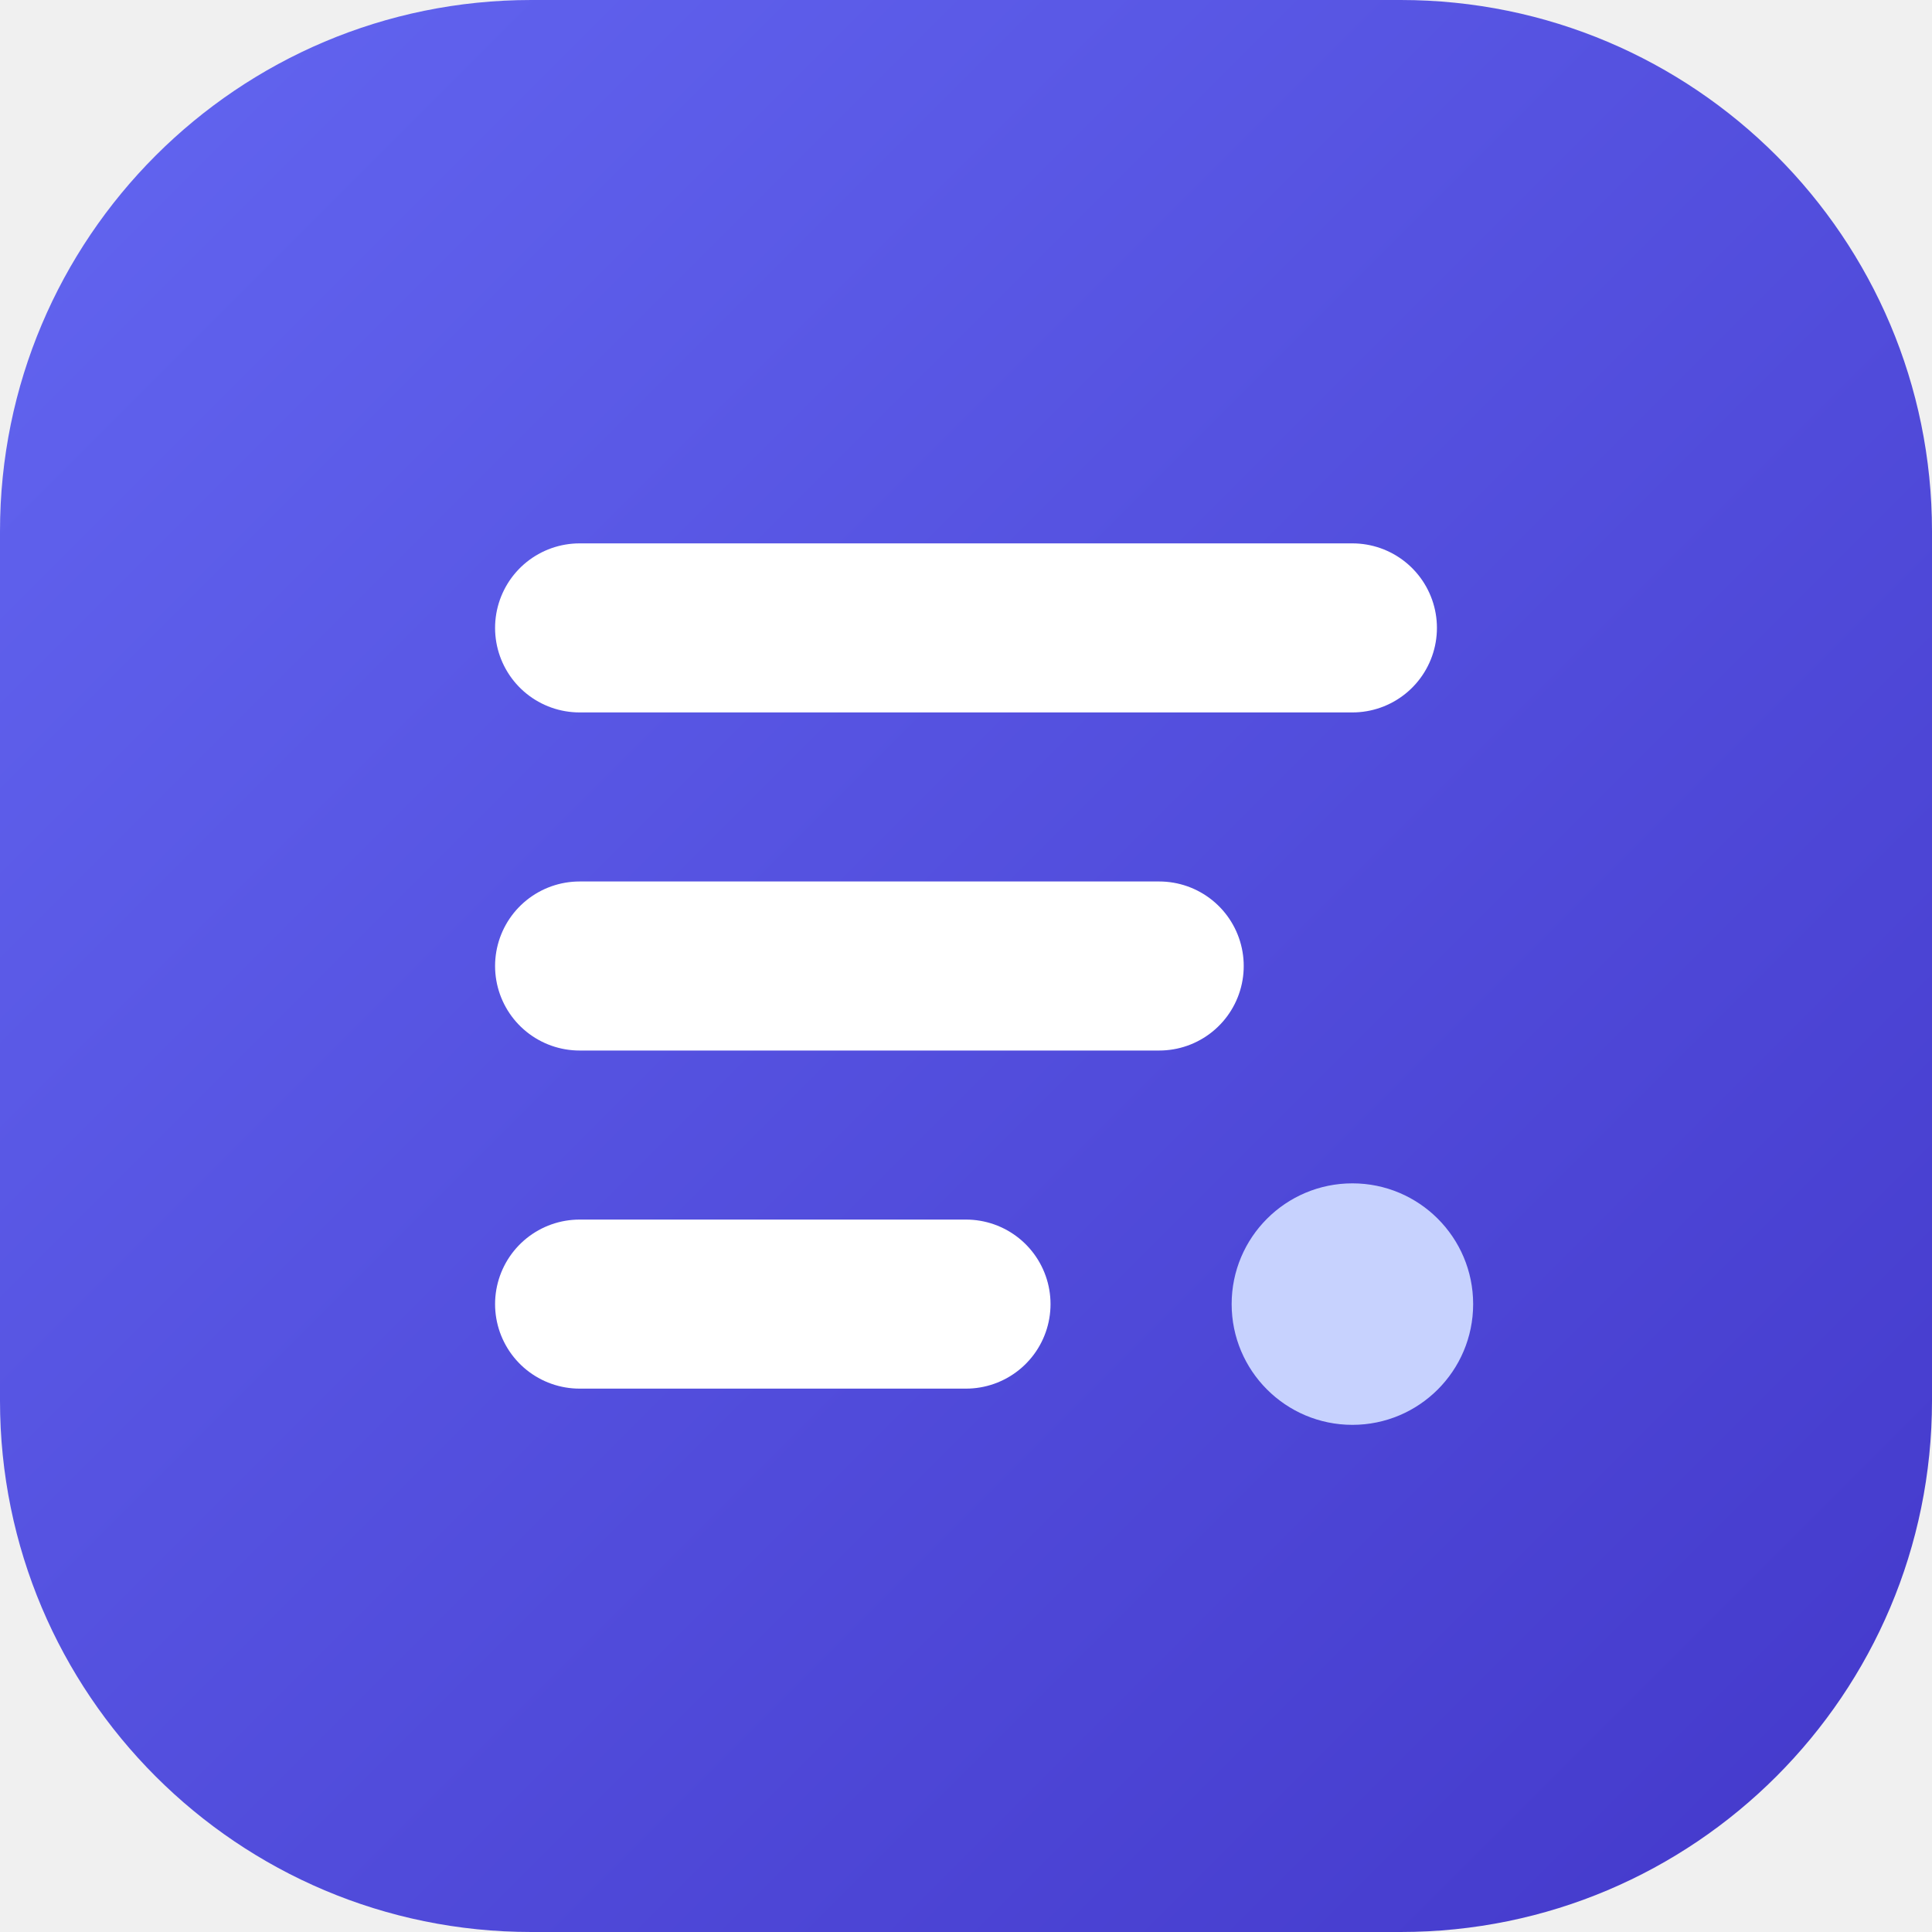
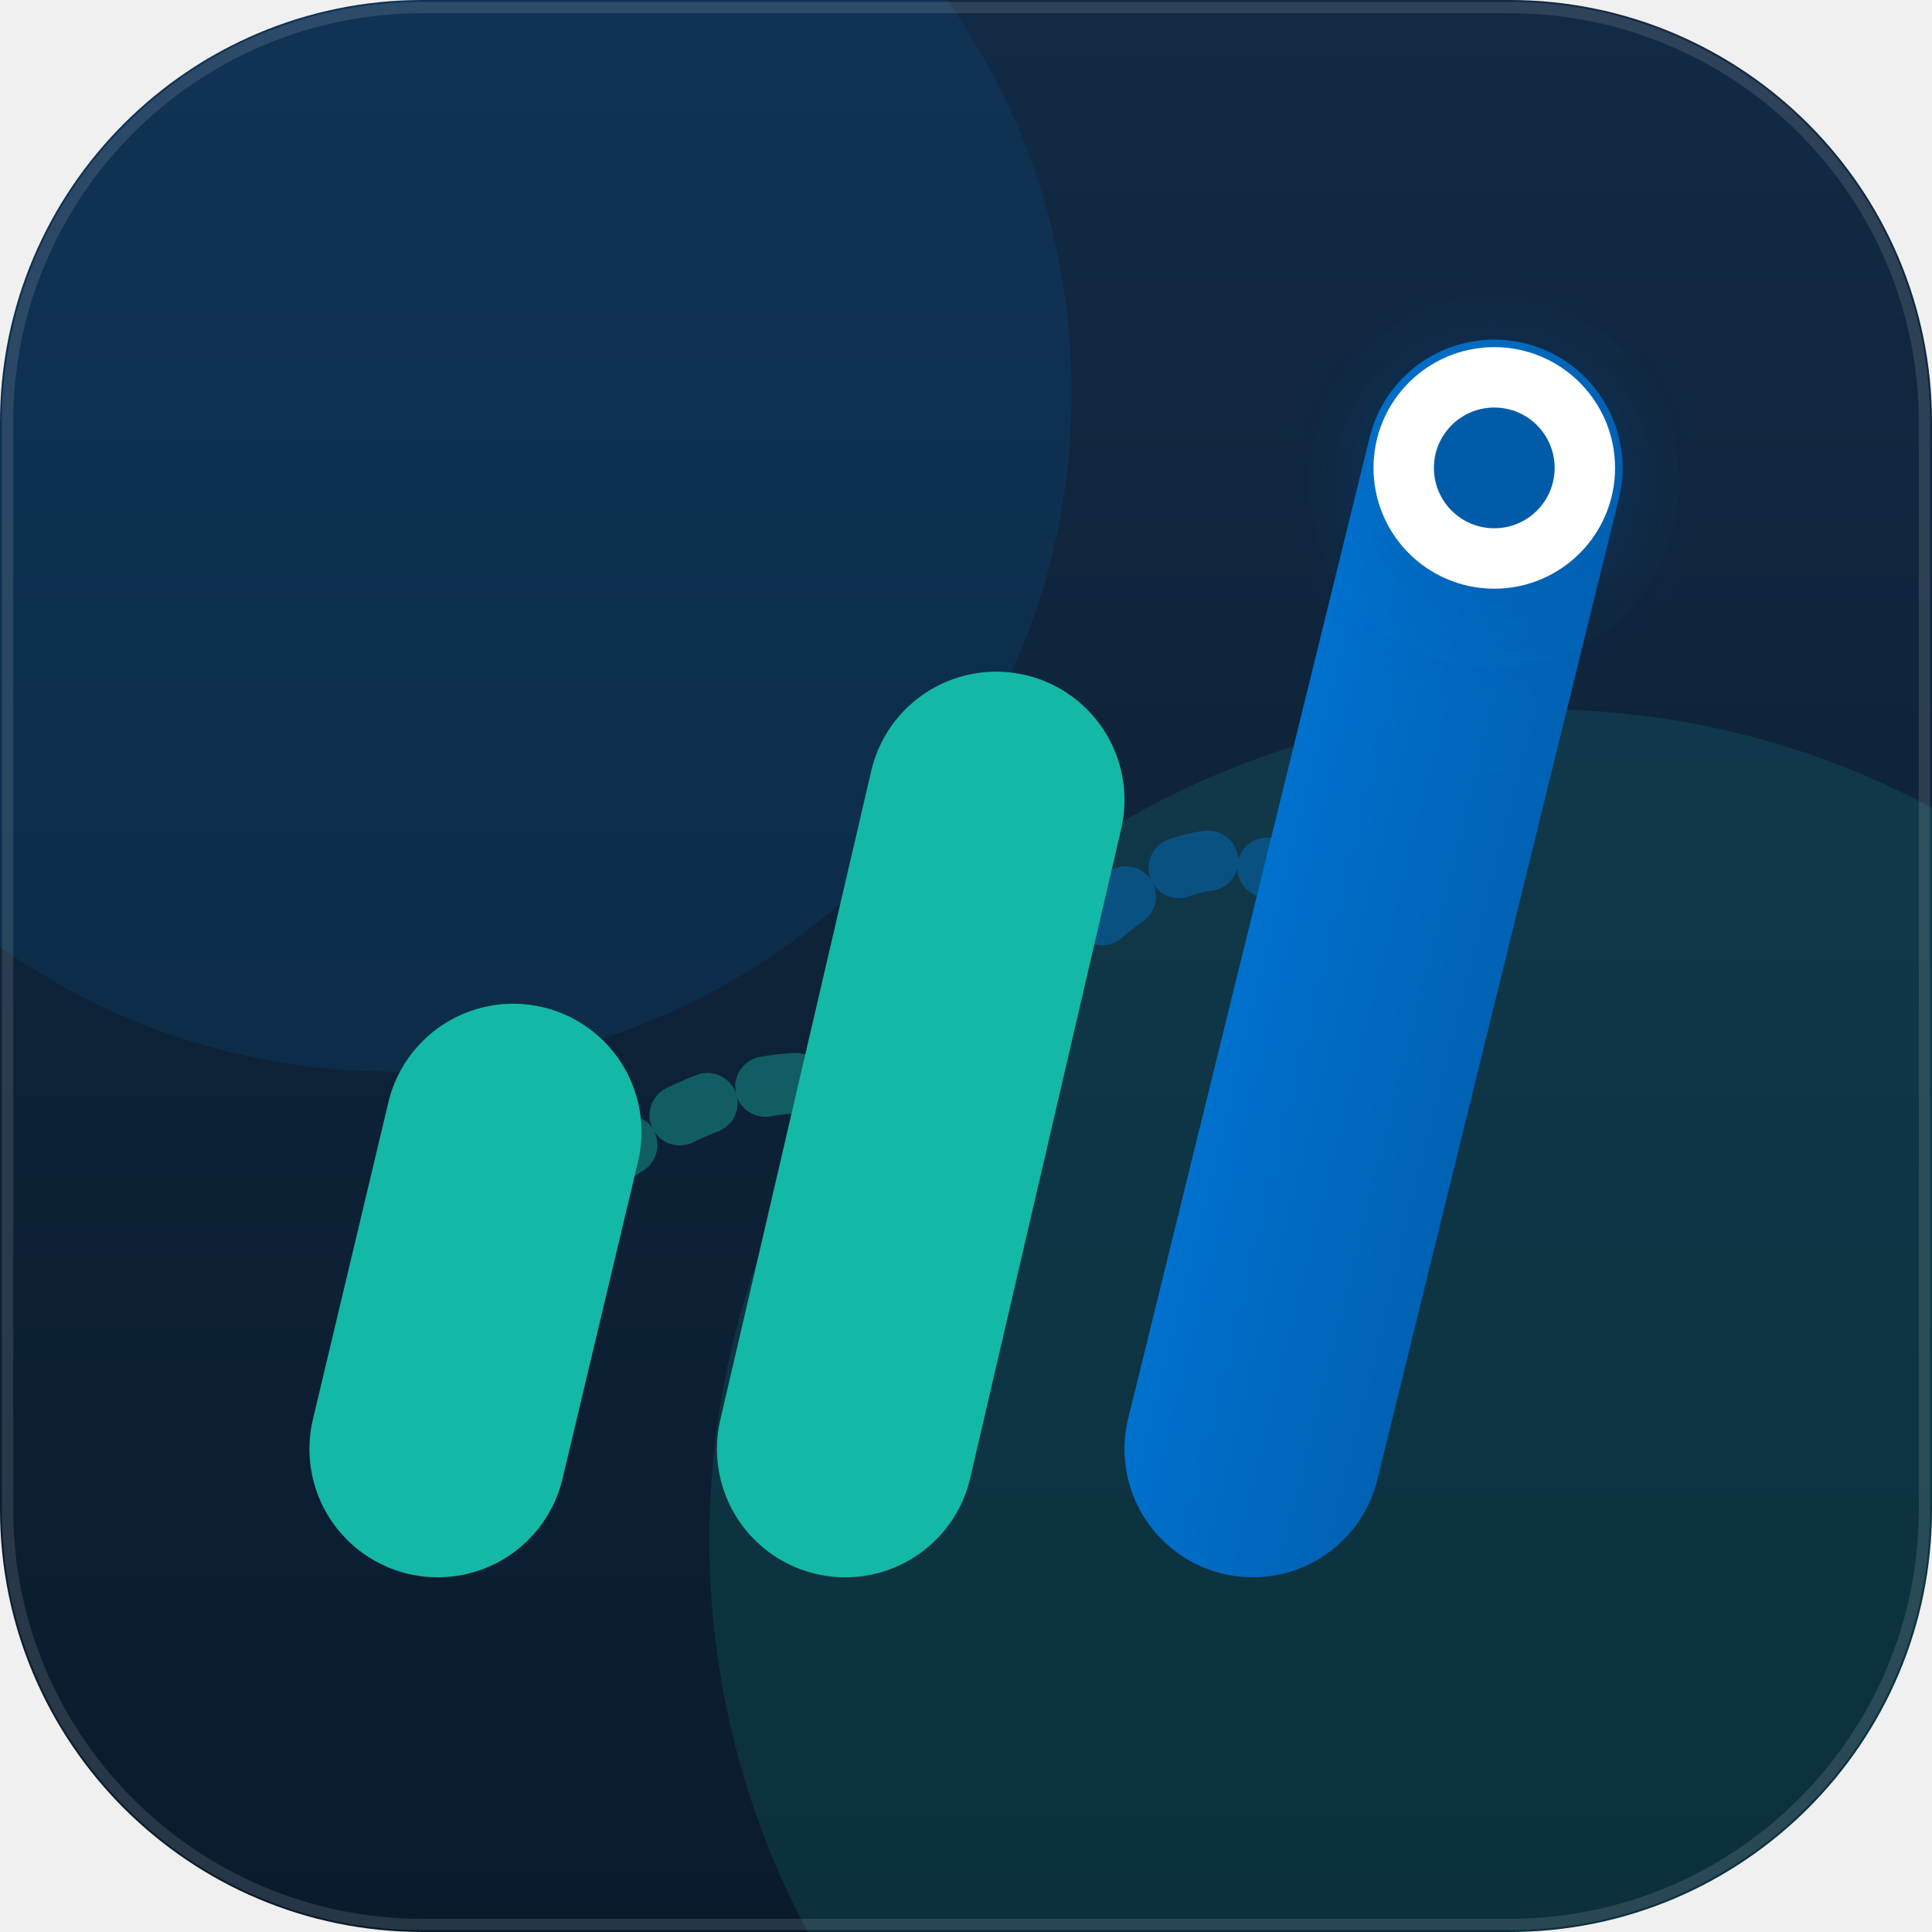
- <svg xmlns="http://www.w3.org/2000/svg" viewBox="0 0 40 40">
+ <svg xmlns="http://www.w3.org/2000/svg" viewBox="0 0 256 256" role="img" aria-label="Sky Redmine Workspace">
  <defs>
-     <linearGradient id="g" x1="0%" y1="0%" x2="100%" y2="100%">
-       <stop offset="0%" stop-color="#6366f1" />
-       <stop offset="100%" stop-color="#4338ca" />
+     <linearGradient id="sky-bg" x1="0" y1="0" x2="0" y2="1">
+       <stop offset="0%" stop-color="#122a44" />
+       <stop offset="100%" stop-color="#0a1b2c" />
    </linearGradient>
+     <linearGradient id="sky-blue-grad" x1="0" y1="0" x2="1" y2="1">
+       <stop offset="0%" stop-color="#0077d8" />
+       <stop offset="100%" stop-color="#005ca9" />
+     </linearGradient>
+     <clipPath id="sky-squircle">
+       <rect width="256" height="256" rx="56" />
+     </clipPath>
  </defs>
-   <rect width="40" height="40" rx="11" fill="url(#g)" />
-   <path d="M12 13h16M12 20h12M12 27h8" fill="none" stroke="#fff" stroke-width="3.5" stroke-linecap="round" />
-   <circle cx="28" cy="27" r="2.5" fill="#c7d2fe" />
+   <g clip-path="url(#sky-squircle)">
+     <rect width="256" height="256" fill="url(#sky-bg)" />
+     <circle cx="204" cy="204" r="110" fill="#14b8a6" opacity="0.14" />
+     <circle cx="52" cy="52" r="90" fill="#0077d8" opacity="0.12" />
+     <rect x="1" y="1" width="254" height="254" rx="55" fill="none" stroke="#ffffff" stroke-opacity="0.12" stroke-width="1.5" />
+     <path d="M62 170 C90 140, 110 140, 122 148" fill="none" stroke="#14b8a6" stroke-width="8" stroke-linecap="round" stroke-dasharray="4 8" opacity="0.4" />
+     <path d="M122 148 C145 120, 160 100, 182 126" fill="none" stroke="#0077d8" stroke-width="8" stroke-linecap="round" stroke-dasharray="4 8" opacity="0.4" />
+     <line x1="58" y1="192" x2="68" y2="150" stroke="#14b8a6" stroke-width="34" stroke-linecap="round" />
+     <line x1="112" y1="192" x2="132" y2="106" stroke="#14b8a6" stroke-width="34" stroke-linecap="round" />
+     <line x1="166" y1="192" x2="198" y2="62" stroke="url(#sky-blue-grad)" stroke-width="34" stroke-linecap="round" />
+     <circle cx="198" cy="62" r="16" fill="#ffffff" filter="drop-shadow(0 2px 6px rgba(0, 92, 169, 0.4))" />
+     <circle cx="198" cy="62" r="8" fill="#005ca9" />
+   </g>
</svg>
